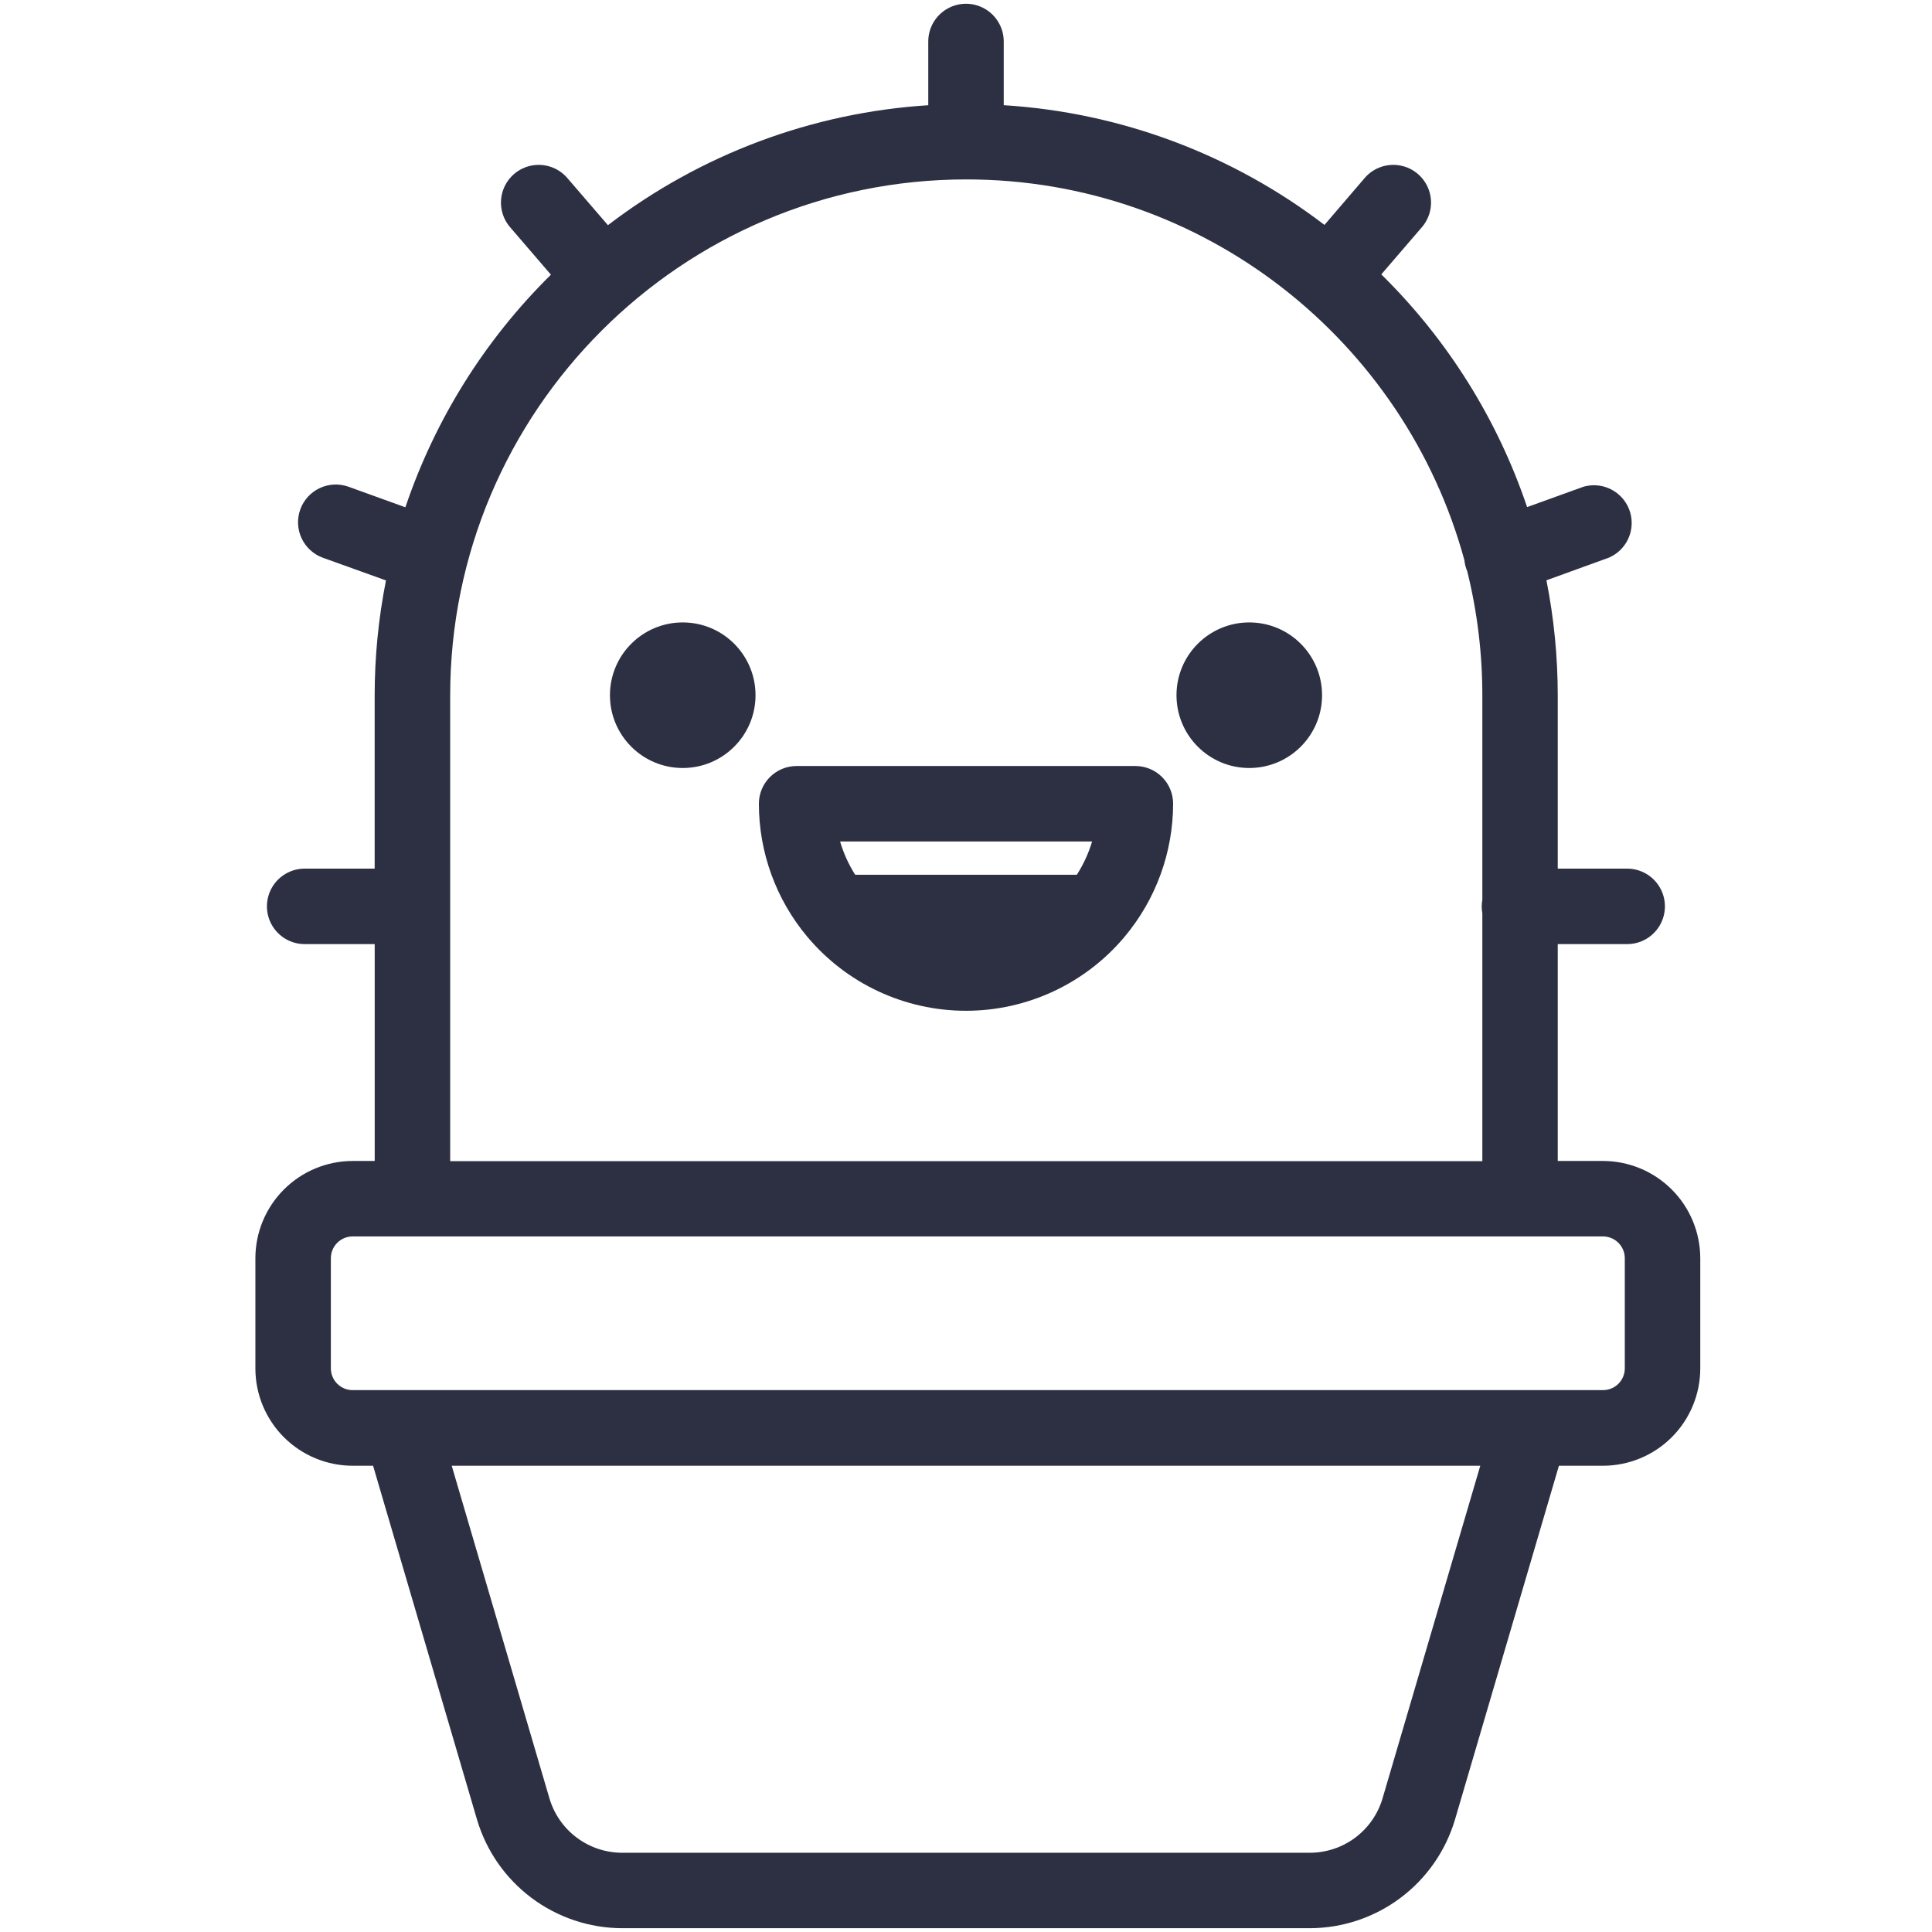
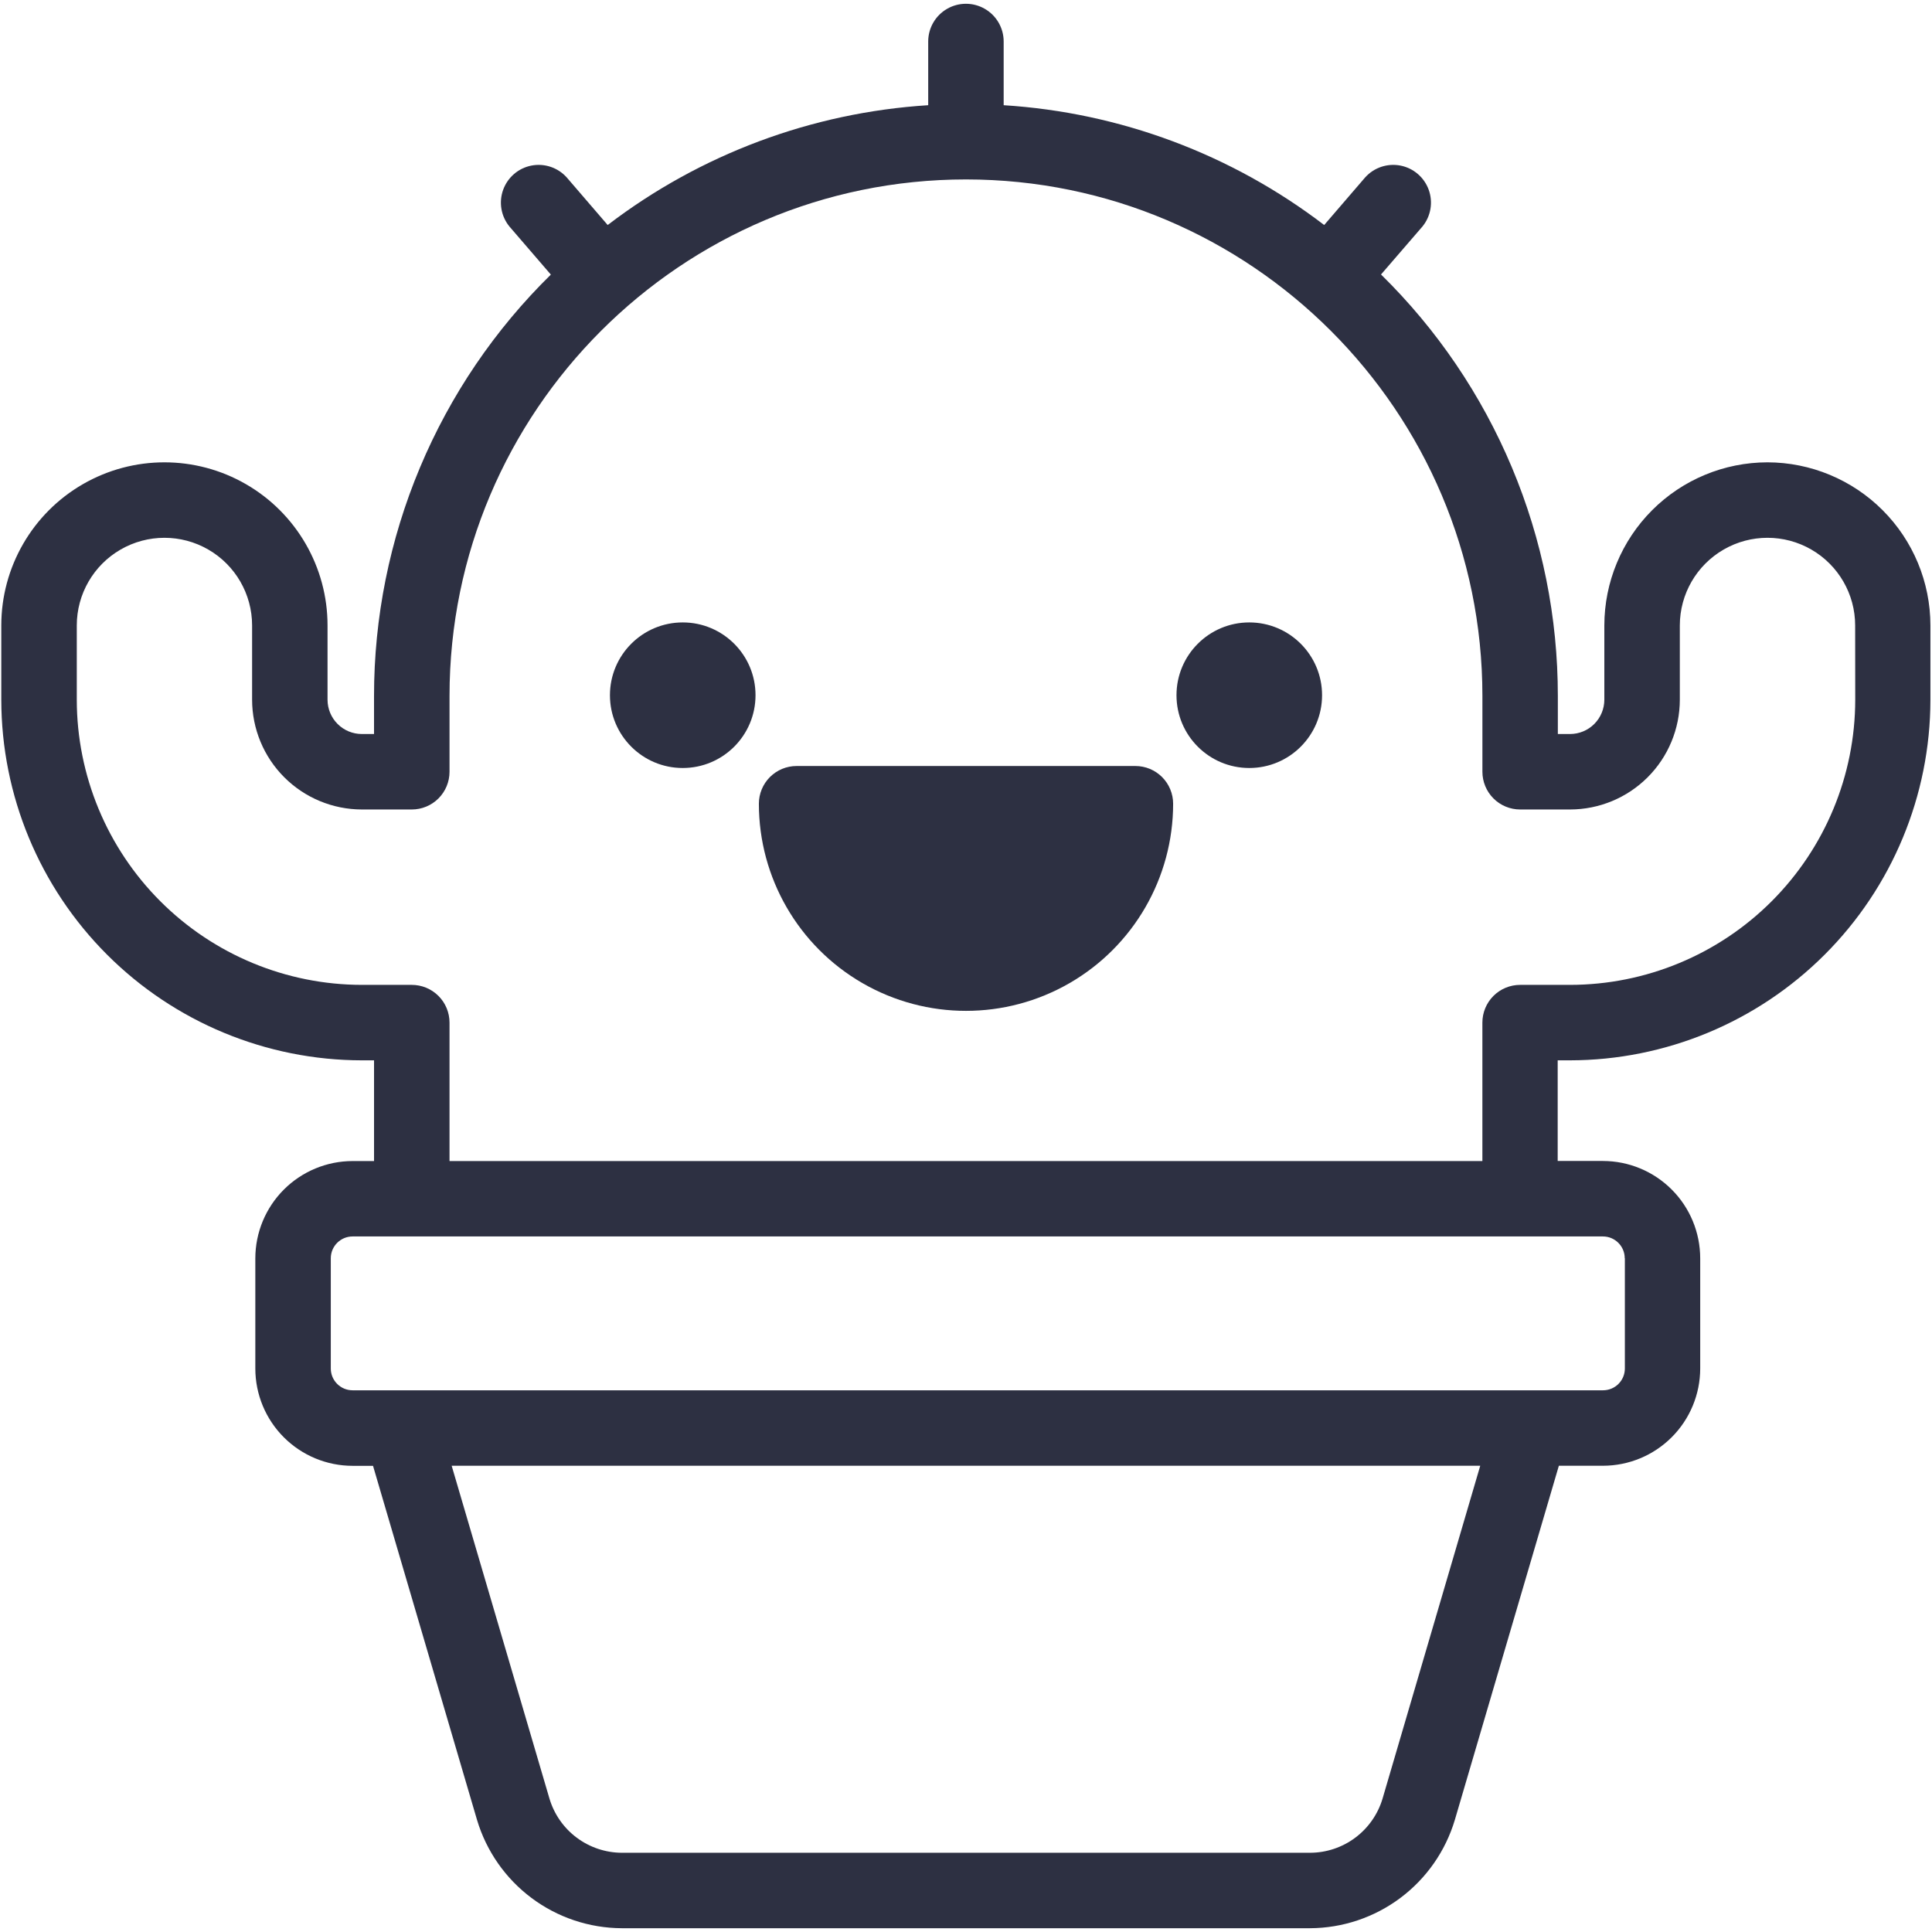
- <svg xmlns="http://www.w3.org/2000/svg" width="1200pt" height="1200pt" version="1.1" viewBox="0 0 1200 1200">
-   <g fill="#2d3042">
-     <path d="m995.67 721.1h-28.125v-134.7h43.125c8.375 0 16.109-4.469 20.297-11.719s4.188-16.188 0-23.438-11.922-11.719-20.297-11.719h-43.125v-107.51c0-24.031-2.352-48.008-7.031-71.578l38.766-14.062c7.379-3.172 12.621-9.898 13.891-17.828 1.27-7.934-1.609-15.961-7.633-21.273-6.019-5.316-14.344-7.18-22.055-4.938l-34.969 12.633c-18.441-54.609-49.465-104.12-90.562-144.54l25.641-29.812c5.188-6.387 6.648-15.031 3.84-22.766-2.805-7.738-9.465-13.438-17.539-15.016-8.078-1.574-16.391 1.199-21.902 7.312l-25.336 29.555c-57.566-43.988-126.91-69.875-199.22-74.367v-39.562c0-8.375-4.469-16.109-11.719-20.297s-16.188-4.188-23.438 0-11.719 11.922-11.719 20.297v39.586c-72.238 4.578-141.48 30.512-198.96 74.508l-25.594-29.719c-5.512-6.113-13.824-8.887-21.902-7.312-8.074 1.578-14.734 7.277-17.539 15.016-2.809 7.734-1.348 16.379 3.84 22.766l25.781 30c-41.016 40.426-71.977 89.906-90.398 144.47l-35.273-12.75c-5.848-2.109-12.297-1.812-17.926 0.832s-9.977 7.418-12.086 13.266-1.812 12.297 0.832 17.926c2.644 5.629 7.418 9.977 13.266 12.086l39.141 14.062c-4.676 23.531-7.031 47.469-7.031 71.461v107.55h-43.477c-8.375 0-16.109 4.469-20.297 11.719s-4.188 16.188 0 23.438 11.922 11.719 20.297 11.719h43.5v134.7h-13.688c-16.02 0.02-31.375 6.391-42.703 17.719-11.328 11.328-17.699 26.684-17.719 42.703v68.484c0.02 16.016 6.391 31.371 17.719 42.695s26.688 17.691 42.703 17.703h12.68l64.594 219.91c5.785 19.391 17.652 36.406 33.852 48.531s35.867 18.719 56.102 18.805h427.45c20.234-0.086 39.902-6.68 56.102-18.805s28.066-29.141 33.852-48.531l64.594-219.91h27.398c16.012-0.02 31.363-6.387 42.688-17.711 11.324-11.324 17.691-26.676 17.711-42.688v-68.484c-0.02-16.016-6.387-31.371-17.711-42.695-11.32-11.328-26.672-17.703-42.688-17.727zm-716.06-289.08c0-176.77 143.81-320.58 320.58-320.58 147.66 0 272.37 100.43 309.38 236.55 0.188 1.879 0.605 3.731 1.242 5.508 0.148 0.438 0.32 0.871 0.516 1.289 6.258 25.305 9.406 51.277 9.375 77.344v126.84c-0.5 2.703-0.5 5.477 0 8.18v154.05h-641.09zm579.09 685.08c-2.887 9.699-8.816 18.215-16.918 24.281-8.102 6.062-17.938 9.359-28.059 9.398h-427.45c-10.121-0.039-19.957-3.336-28.059-9.398-8.102-6.066-14.031-14.582-16.918-24.281l-60.727-206.7h638.86zm150.49-267.19c0 7.469-6.055 13.523-13.523 13.523h-776.62c-3.59 0.008-7.035-1.414-9.578-3.953-2.539-2.535-3.969-5.981-3.969-9.57v-68.391c0-7.481 6.066-13.547 13.547-13.547h776.62c7.473 0.012 13.523 6.074 13.523 13.547z" />
-     <path d="m469.27 431.81c0 24.969-20.242 45.211-45.211 45.211s-45.211-20.242-45.211-45.211 20.242-45.211 45.211-45.211 45.211 20.242 45.211 45.211" />
-     <path d="m821.16 431.81c0 24.969-20.242 45.211-45.211 45.211s-45.211-20.242-45.211-45.211 20.242-45.211 45.211-45.211 45.211 20.242 45.211 45.211" />
-     <path d="m705.21 475.78h-210.42c-6.215 0-12.176 2.469-16.574 6.863-4.394 4.398-6.863 10.359-6.863 16.574 0.012 30.203 10.648 59.441 30.047 82.594 24.434 29.156 60.523 46 98.566 46 38.043 0 74.133-16.844 98.566-46 19.406-23.152 30.066-52.383 30.117-82.594 0-6.215-2.469-12.176-6.863-16.574-4.398-4.394-10.359-6.863-16.574-6.863zm-26.883 46.875c-2.184 7.301-5.379 14.258-9.492 20.672h-137.67c-4.07-6.422-7.227-13.379-9.375-20.672z" />
-   </g>
+ <svg xmlns="http://www.w3.org/2000/svg" width="1200" height="1200" viewBox="0 0 1200 1200" fill="none">
+   <path d="M1097.8 287.16C1070.94 287.191 1045.18 297.875 1026.19 316.871C1007.2 335.863 996.511 361.617 996.48 388.48V434.628C996.472 440.272 994.226 445.687 990.23 449.679C986.238 453.667 980.82 455.909 975.175 455.909H967.605V432.237C967.616 383.499 957.913 335.245 939.054 290.297C920.195 245.356 892.566 204.621 857.777 170.487L883.558 140.628C888.745 134.242 890.206 125.597 887.398 117.862C884.593 110.124 877.933 104.424 869.859 102.846C861.78 101.272 853.467 104.046 847.956 110.159L822.479 139.761C764.952 95.792 695.669 69.894 623.399 65.347V25.785C623.399 17.41 618.931 9.676 611.68 5.488C604.43 1.3 595.492 1.3 588.242 5.488C580.992 9.675 576.523 17.41 576.523 25.785V65.347C504.257 69.894 434.974 95.792 377.444 139.761L351.966 110.159C346.455 104.046 338.143 101.272 330.065 102.846C321.99 104.425 315.331 110.124 312.526 117.862C309.717 125.597 311.178 134.241 316.365 140.628L342.146 170.558C307.361 204.683 279.732 245.406 260.876 290.338C242.017 335.272 232.31 383.51 232.317 432.238V455.91H224.747C219.102 455.91 213.685 453.668 209.692 449.68C205.696 445.688 203.45 440.274 203.442 434.629V388.481C203.442 352.282 184.13 318.833 152.782 300.735C121.434 282.637 82.809 282.637 51.462 300.735C20.114 318.833 0.802 352.282 0.802 388.481V434.629C0.865 494.008 24.478 550.929 66.462 592.919C108.446 634.909 165.368 658.528 224.752 658.595H232.322V721.15H219.01C202.99 721.17 187.635 727.541 176.307 738.869C164.979 750.197 158.608 765.553 158.588 781.572V850.056C158.608 866.072 164.979 881.427 176.307 892.751C187.636 904.075 202.995 910.442 219.01 910.454H231.69L296.284 1130.36C302.077 1149.75 313.948 1166.75 330.147 1178.87C346.342 1190.99 366.01 1197.57 386.237 1197.65H813.687C833.921 1197.57 853.589 1190.97 869.789 1178.85C885.989 1166.72 897.855 1149.71 903.641 1130.32L968.235 910.407H995.633C1011.65 910.387 1027 904.02 1038.32 892.696C1049.65 881.372 1056.01 866.02 1056.03 850.008V781.524C1056.01 765.508 1049.65 750.153 1038.32 738.829C1027 727.501 1011.65 721.126 995.633 721.102H967.508V658.594H975.079C1034.45 658.528 1091.37 634.914 1133.35 592.934C1175.33 550.957 1198.95 494.039 1199.02 434.674V388.479C1198.99 361.631 1188.32 335.893 1169.35 316.901C1150.37 297.909 1124.65 287.213 1097.8 287.159L1097.8 287.16ZM858.74 1117.11C855.853 1126.82 849.908 1135.34 841.795 1141.41C833.682 1147.48 823.826 1150.77 813.693 1150.79H386.243C376.122 1150.75 366.286 1147.45 358.184 1141.39C350.082 1135.33 344.153 1126.81 341.266 1117.11L280.539 910.411H919.399L858.74 1117.11ZM1009.23 781.53V850.014C1009.22 857.479 1003.17 863.526 995.707 863.537H219.007C211.534 863.537 205.472 857.486 205.46 850.014V781.53C205.46 774.05 211.526 767.983 219.007 767.983H995.627C1003.1 767.995 1009.15 774.057 1009.15 781.53H1009.23ZM1152.32 434.65C1152.27 481.607 1133.59 526.63 1100.38 559.83C1067.17 593.029 1022.14 611.693 975.179 611.725H944.171C937.956 611.725 931.995 614.194 927.597 618.588C923.202 622.987 920.734 628.947 920.734 635.162V721.154H279.204V635.162C279.204 628.947 276.735 622.986 272.34 618.588C267.942 614.194 261.981 611.725 255.766 611.725H224.758C177.817 611.674 132.809 593.006 99.618 559.815C66.423 526.624 47.747 481.62 47.692 434.675V388.48C47.692 369.027 58.071 351.054 74.915 341.328C91.759 331.605 112.517 331.605 129.36 341.328C146.204 351.055 156.583 369.027 156.583 388.48V434.628C156.607 452.702 163.798 470.026 176.583 482.804C189.364 495.581 206.688 502.765 224.763 502.784H255.771C261.986 502.784 267.947 500.315 272.345 495.921C276.74 491.522 279.209 485.562 279.209 479.347V432.238C279.209 255.468 423.089 111.448 599.979 111.448C776.869 111.448 920.749 255.468 920.749 432.238V479.347C920.749 485.561 923.217 491.523 927.612 495.921C932.01 500.315 937.971 502.784 944.186 502.784H975.194C993.268 502.764 1010.59 495.581 1023.37 482.804C1036.16 470.027 1043.35 452.702 1043.37 434.628V388.48C1043.37 369.027 1053.75 351.054 1070.6 341.328C1087.44 331.605 1108.2 331.605 1125.04 341.328C1141.89 351.055 1152.27 369.027 1152.27 388.48L1152.32 434.65Z" fill="#2D3042" />
+   <path d="M469.27 431.81C469.27 456.779 449.028 477.021 424.059 477.021C399.09 477.021 378.848 456.779 378.848 431.81C378.848 406.841 399.09 386.599 424.059 386.599C449.028 386.599 469.27 406.841 469.27 431.81Z" fill="#2D3042" />
+   <path d="M821.16 431.81C821.16 456.779 800.918 477.021 775.949 477.021C750.98 477.021 730.738 456.779 730.738 431.81C730.738 406.841 750.98 386.599 775.949 386.599C800.918 386.599 821.16 406.841 821.16 431.81Z" fill="#2D3042" />
+   <path d="M705.21 475.78H494.79C488.575 475.78 482.614 478.249 478.216 482.643C473.821 487.041 471.353 493.002 471.353 499.217C471.353 545.178 495.873 587.651 535.677 610.627C575.482 633.607 624.521 633.607 664.327 610.627C704.132 587.647 728.651 545.174 728.651 499.217C728.651 493.002 726.182 487.041 721.787 482.643C717.389 478.249 711.428 475.78 705.213 475.78H705.21Z" fill="#2D3042" />
</svg>
